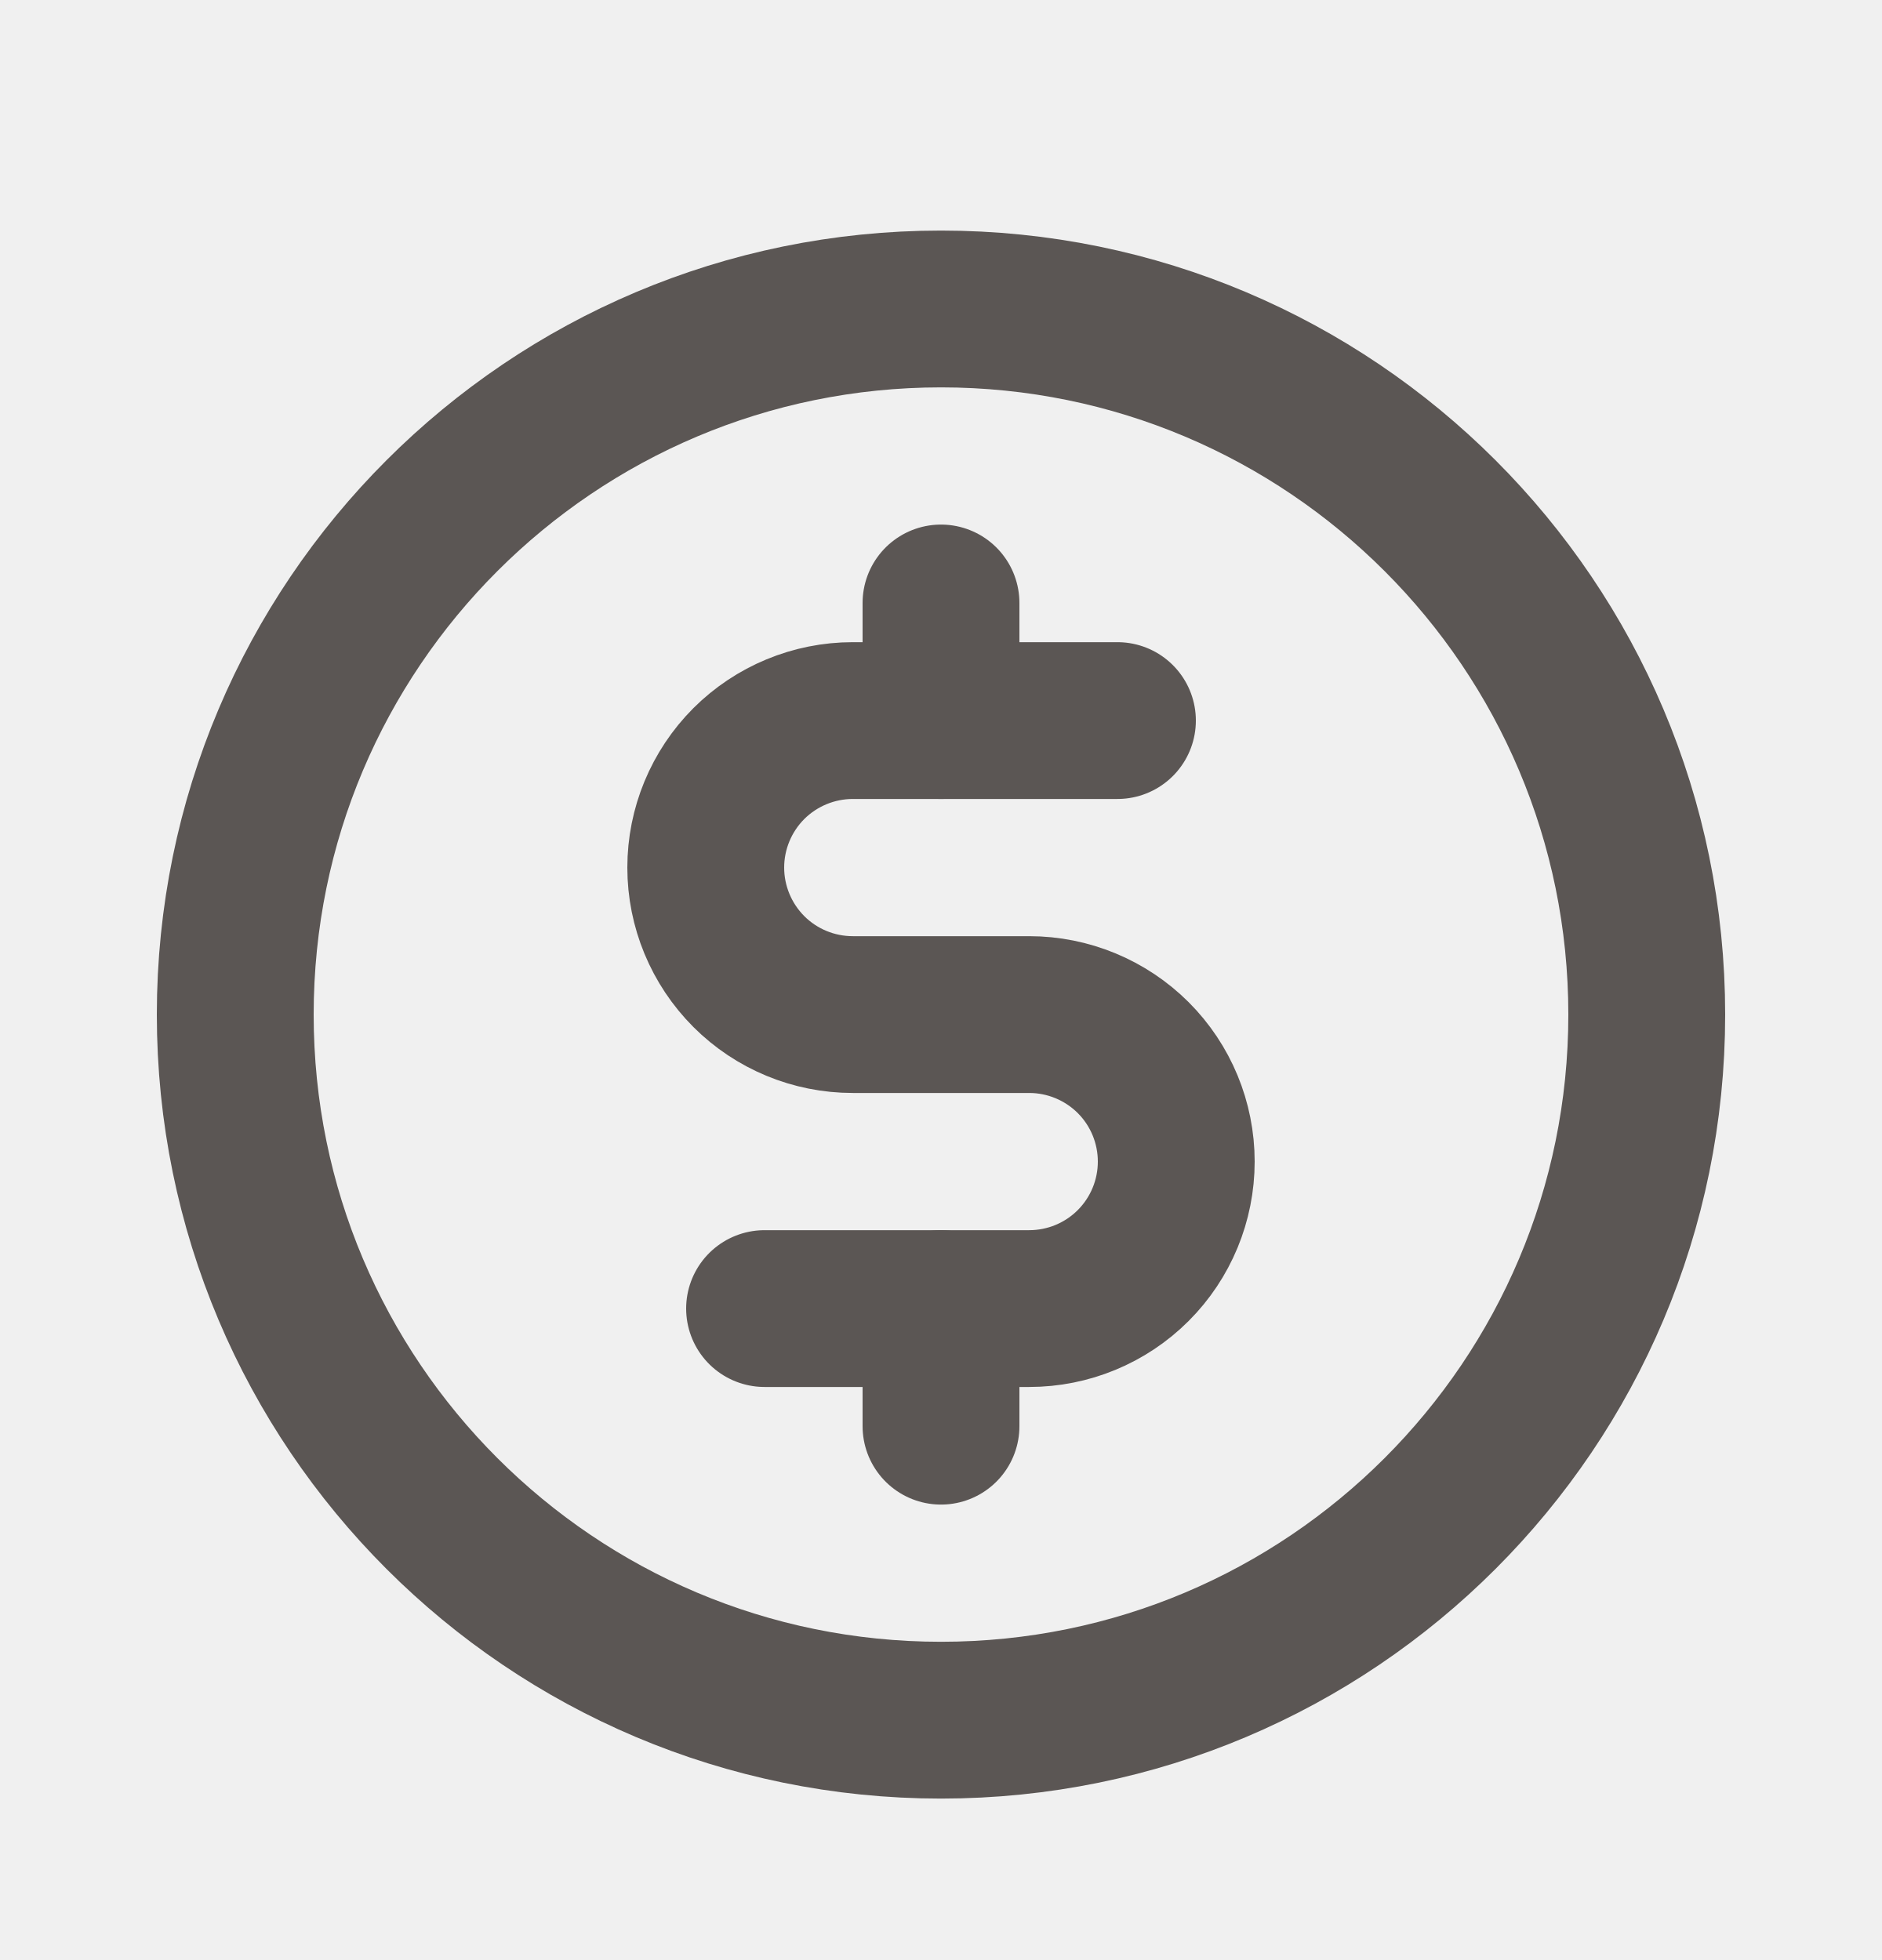
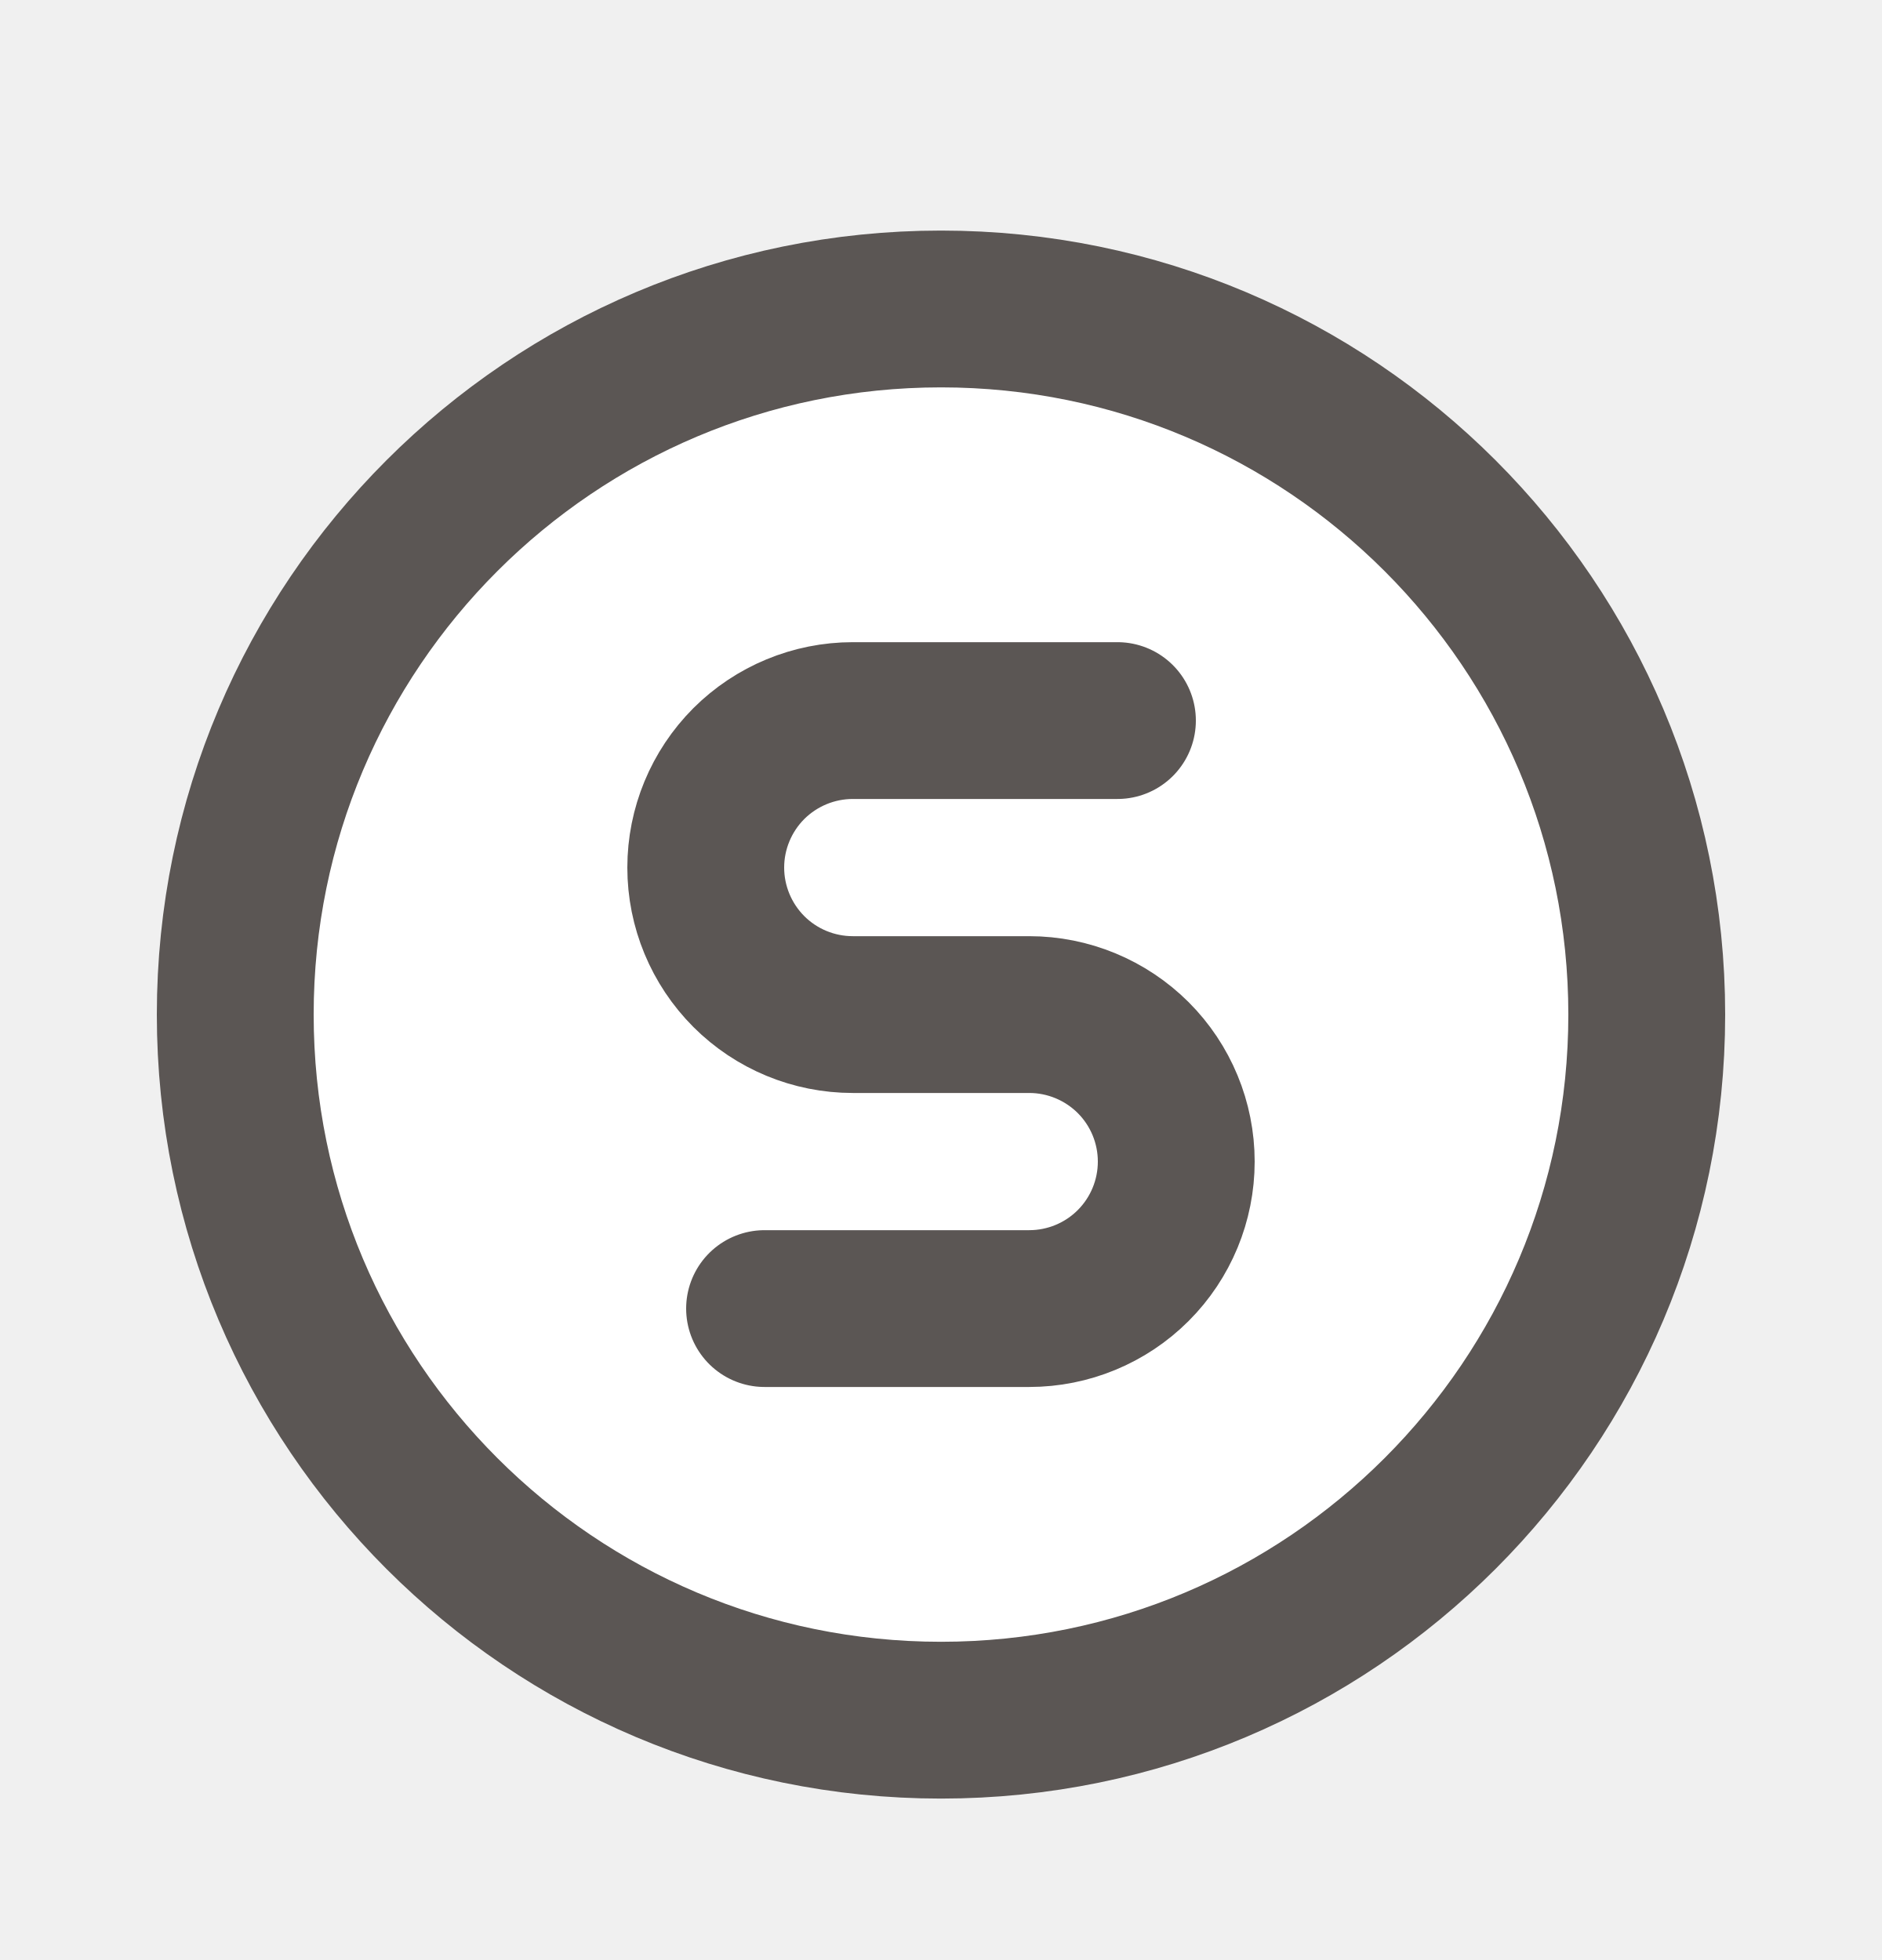
- <svg xmlns="http://www.w3.org/2000/svg" width="24" height="25" viewBox="0 0 24 25" fill="none">
+ <svg xmlns="http://www.w3.org/2000/svg" width="24" height="25" viewBox="0 0 24 25" fill="white">
  <path d="M12 7.691V9.191" stroke="#5B5654" stroke-width="2" stroke-linecap="round" stroke-linejoin="round" />
  <path d="M12 16.691V18.191" stroke="#5B5654" stroke-width="2" stroke-linecap="round" stroke-linejoin="round" />
  <path d="M12 21.941C16.971 21.941 21 17.912 21 12.941C21 7.971 16.971 3.941 12 3.941C7.029 3.941 3 7.971 3 12.941C3 17.912 7.029 21.941 12 21.941Z" stroke="#5B5654" stroke-width="2" stroke-linecap="round" stroke-linejoin="round" />
  <path d="M9.75 16.691H13.125C13.622 16.691 14.099 16.494 14.451 16.142C14.803 15.79 15 15.313 15 14.816C15 14.319 14.803 13.842 14.451 13.49C14.099 13.139 13.622 12.941 13.125 12.941H10.875C10.378 12.941 9.901 12.744 9.549 12.392C9.198 12.04 9 11.563 9 11.066C9 10.569 9.198 10.092 9.549 9.74C9.901 9.389 10.378 9.191 10.875 9.191H14.25" stroke="#5B5654" stroke-width="2" stroke-linecap="round" stroke-linejoin="round" />
</svg>
